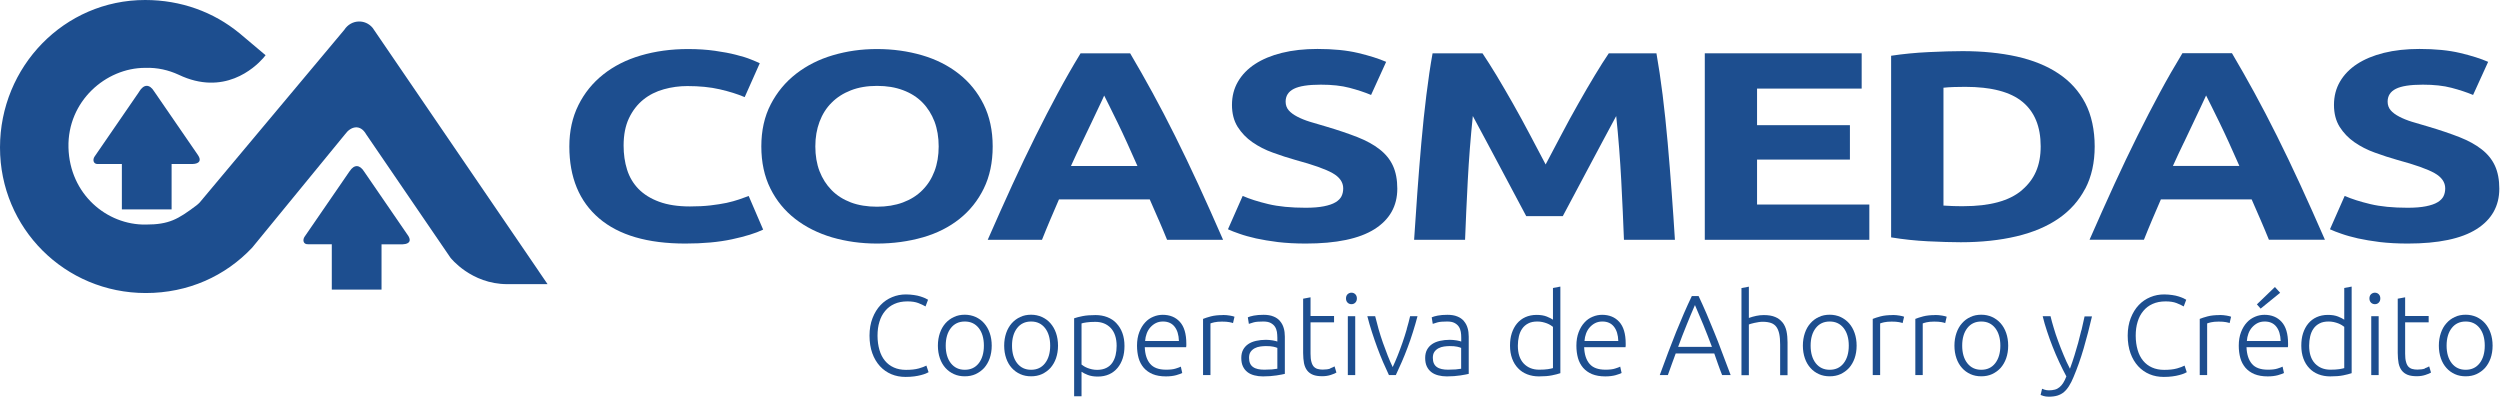
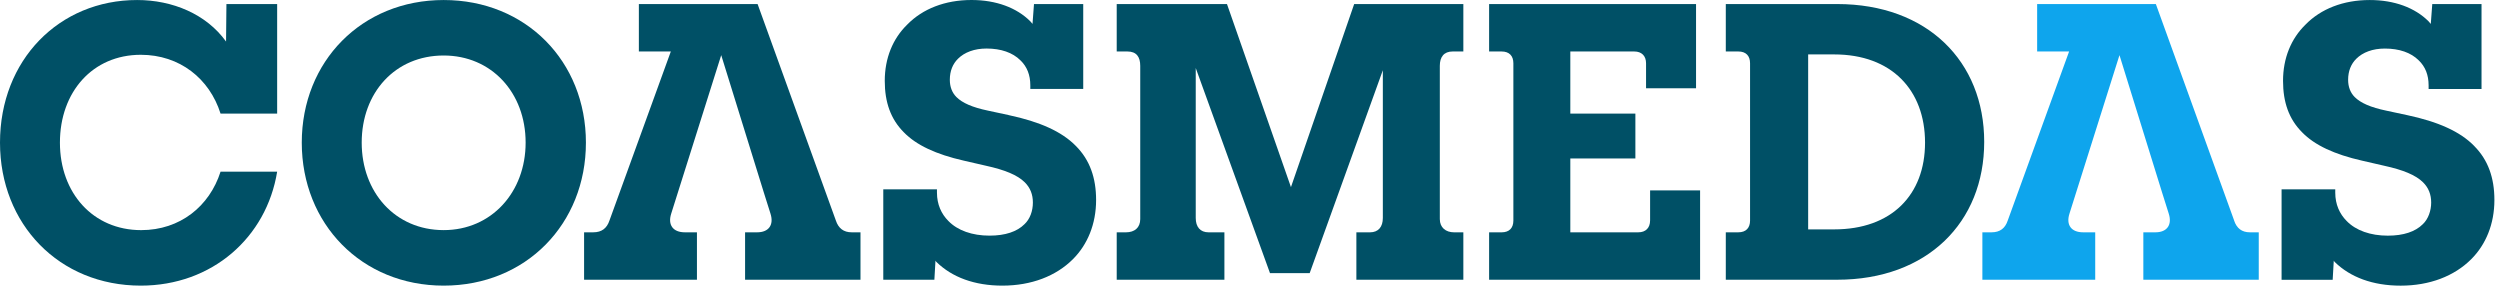
- <svg xmlns="http://www.w3.org/2000/svg" width="287" height="46" viewBox="0 0 287 46" fill="none">
-   <path fill-rule="evenodd" clip-rule="evenodd" d="M105.46 42.3C105.07 42.41 104.59 42.46 104.01 42.46C103.49 42.46 103.02 42.37 102.62 42.19C102.21 42.01 101.87 41.75 101.59 41.41C101.31 41.07 101.1 40.66 100.96 40.17C100.82 39.69 100.74 39.14 100.74 38.54C100.74 37.94 100.81 37.42 100.96 36.94C101.1 36.46 101.32 36.05 101.61 35.7C101.9 35.35 102.25 35.08 102.68 34.89C103.1 34.7 103.6 34.6 104.17 34.6C104.67 34.6 105.08 34.66 105.42 34.79C105.76 34.92 106.03 35.05 106.25 35.18L106.54 34.41C106.46 34.36 106.35 34.3 106.2 34.23C106.05 34.16 105.87 34.1 105.66 34.03C105.45 33.96 105.21 33.91 104.93 33.87C104.65 33.83 104.34 33.8 104 33.8C103.45 33.8 102.92 33.9 102.42 34.11C101.91 34.32 101.47 34.62 101.09 35.02C100.71 35.42 100.4 35.92 100.17 36.51C99.94 37.1 99.82 37.77 99.82 38.53C99.82 39.29 99.93 39.96 100.14 40.55C100.35 41.14 100.65 41.63 101.02 42.04C101.39 42.44 101.83 42.75 102.33 42.96C102.83 43.17 103.37 43.27 103.96 43.27C104.33 43.27 104.66 43.25 104.95 43.21C105.24 43.17 105.51 43.12 105.73 43.06C105.96 43 106.14 42.94 106.29 42.88C106.44 42.82 106.54 42.77 106.6 42.73L106.35 41.97C106.15 42.08 105.85 42.19 105.47 42.3" fill="#1D4E8F" />
-   <path fill-rule="evenodd" clip-rule="evenodd" d="M112.98 37.11C112.71 36.8 112.38 36.56 112 36.39C111.62 36.22 111.21 36.13 110.76 36.13C110.31 36.13 109.89 36.21 109.52 36.39C109.14 36.56 108.82 36.8 108.54 37.11C108.27 37.42 108.05 37.79 107.9 38.23C107.75 38.67 107.67 39.15 107.67 39.68C107.67 40.21 107.75 40.7 107.9 41.13C108.05 41.57 108.27 41.94 108.54 42.24C108.82 42.55 109.14 42.78 109.52 42.95C109.89 43.12 110.31 43.2 110.76 43.2C111.21 43.2 111.63 43.12 112 42.95C112.37 42.78 112.7 42.54 112.98 42.24C113.25 41.93 113.47 41.56 113.62 41.13C113.77 40.69 113.85 40.21 113.85 39.68C113.85 39.15 113.77 38.66 113.62 38.23C113.47 37.79 113.25 37.42 112.98 37.11ZM112.36 41.7C111.97 42.2 111.44 42.45 110.76 42.45C110.08 42.45 109.56 42.2 109.16 41.7C108.77 41.2 108.57 40.53 108.57 39.68C108.57 38.83 108.77 38.16 109.16 37.66C109.55 37.16 110.08 36.91 110.76 36.91C111.44 36.91 111.96 37.16 112.36 37.66C112.75 38.16 112.95 38.84 112.95 39.68C112.95 40.52 112.75 41.2 112.36 41.7Z" fill="#1D4E8F" />
-   <path fill-rule="evenodd" clip-rule="evenodd" d="M120.59 37.11C120.32 36.8 119.99 36.56 119.61 36.39C119.23 36.22 118.82 36.13 118.37 36.13C117.92 36.13 117.5 36.21 117.13 36.39C116.75 36.56 116.43 36.8 116.15 37.11C115.88 37.42 115.66 37.79 115.51 38.23C115.36 38.67 115.28 39.15 115.28 39.68C115.28 40.21 115.36 40.7 115.51 41.13C115.66 41.57 115.88 41.94 116.15 42.24C116.43 42.55 116.75 42.78 117.13 42.95C117.5 43.12 117.92 43.2 118.37 43.2C118.82 43.2 119.24 43.12 119.61 42.95C119.98 42.78 120.31 42.54 120.59 42.24C120.86 41.93 121.08 41.56 121.23 41.13C121.38 40.69 121.46 40.21 121.46 39.68C121.46 39.15 121.38 38.66 121.23 38.23C121.08 37.79 120.86 37.42 120.59 37.11ZM119.97 41.7C119.58 42.2 119.05 42.45 118.37 42.45C117.69 42.45 117.17 42.2 116.77 41.7C116.38 41.2 116.18 40.53 116.18 39.68C116.18 38.83 116.38 38.16 116.77 37.66C117.16 37.16 117.69 36.91 118.37 36.91C119.05 36.91 119.57 37.16 119.97 37.66C120.36 38.16 120.56 38.84 120.56 39.68C120.56 40.52 120.36 41.2 119.97 41.7Z" fill="#1D4E8F" />
-   <path fill-rule="evenodd" clip-rule="evenodd" d="M128.17 37.11C127.88 36.8 127.53 36.57 127.12 36.41C126.71 36.25 126.26 36.17 125.77 36.17C125.17 36.17 124.67 36.21 124.28 36.29C123.89 36.37 123.56 36.45 123.31 36.54V45.49H124.16V42.68C124.31 42.79 124.55 42.91 124.87 43.04C125.2 43.17 125.58 43.23 126.03 43.23C126.52 43.23 126.95 43.14 127.33 42.97C127.71 42.8 128.03 42.55 128.29 42.24C128.55 41.93 128.75 41.56 128.89 41.13C129.03 40.7 129.09 40.23 129.09 39.71C129.09 39.16 129.01 38.67 128.85 38.23C128.69 37.79 128.46 37.42 128.17 37.12M128.07 40.77C127.99 41.11 127.86 41.4 127.69 41.65C127.52 41.9 127.29 42.1 127 42.24C126.72 42.38 126.37 42.46 125.95 42.46C125.75 42.46 125.56 42.44 125.37 42.4C125.19 42.36 125.02 42.31 124.86 42.25C124.7 42.19 124.57 42.12 124.45 42.05C124.33 41.98 124.23 41.91 124.16 41.85V37.13C124.29 37.09 124.49 37.04 124.74 37.01C125 36.97 125.34 36.95 125.75 36.95C126.48 36.95 127.07 37.19 127.52 37.66C127.96 38.14 128.19 38.82 128.19 39.71C128.19 40.08 128.15 40.44 128.07 40.78" fill="#1D4E8F" />
-   <path fill-rule="evenodd" clip-rule="evenodd" d="M133.49 36.14C133.12 36.14 132.75 36.21 132.4 36.36C132.05 36.5 131.73 36.72 131.46 37.02C131.18 37.32 130.96 37.69 130.79 38.13C130.62 38.57 130.53 39.09 130.53 39.68C130.53 40.19 130.59 40.67 130.71 41.1C130.83 41.53 131.03 41.9 131.3 42.22C131.57 42.53 131.92 42.78 132.33 42.95C132.74 43.12 133.25 43.21 133.85 43.21C134.3 43.21 134.7 43.16 135.03 43.07C135.37 42.97 135.59 42.89 135.72 42.82L135.56 42.09C135.44 42.15 135.24 42.23 134.97 42.31C134.7 42.4 134.33 42.44 133.87 42.44C133.03 42.44 132.42 42.22 132.04 41.77C131.66 41.33 131.45 40.69 131.42 39.86H136.17C136.17 39.8 136.19 39.73 136.19 39.66C136.19 39.59 136.19 39.52 136.19 39.45C136.19 38.32 135.94 37.49 135.45 36.95C134.96 36.41 134.3 36.14 133.47 36.14M131.46 39.14C131.48 38.84 131.54 38.56 131.64 38.29C131.74 38.02 131.88 37.78 132.06 37.58C132.24 37.38 132.45 37.21 132.69 37.09C132.93 36.97 133.2 36.91 133.51 36.91C134.09 36.91 134.53 37.11 134.84 37.5C135.15 37.89 135.32 38.44 135.34 39.15H131.47L131.46 39.14Z" fill="#1D4E8F" />
-   <path fill-rule="evenodd" clip-rule="evenodd" d="M140.41 36.17C139.86 36.17 139.39 36.22 139.01 36.32C138.63 36.42 138.33 36.52 138.11 36.61V43.06H138.96V37.13C139.03 37.1 139.18 37.05 139.4 37C139.62 36.95 139.92 36.92 140.28 36.92C140.64 36.92 140.91 36.94 141.12 36.98C141.33 37.02 141.48 37.06 141.55 37.09L141.72 36.36C141.62 36.32 141.45 36.27 141.2 36.23C140.95 36.19 140.69 36.16 140.41 36.16" fill="#1D4E8F" />
-   <path fill-rule="evenodd" clip-rule="evenodd" d="M146.94 36.85C146.75 36.63 146.5 36.45 146.19 36.33C145.88 36.2 145.5 36.14 145.06 36.14C144.62 36.14 144.25 36.17 143.94 36.23C143.63 36.29 143.4 36.36 143.25 36.43L143.37 37.18C143.48 37.14 143.66 37.08 143.91 37.01C144.15 36.94 144.53 36.91 145.02 36.91C145.37 36.91 145.65 36.96 145.86 37.07C146.07 37.18 146.24 37.32 146.36 37.5C146.48 37.68 146.55 37.88 146.59 38.1C146.62 38.32 146.64 38.55 146.64 38.79V39.21C146.64 39.21 146.54 39.17 146.45 39.15C146.36 39.13 146.25 39.11 146.12 39.08C145.99 39.06 145.86 39.04 145.73 39.03C145.59 39.02 145.47 39.01 145.34 39.01C144.93 39.01 144.55 39.05 144.2 39.13C143.85 39.21 143.55 39.33 143.3 39.5C143.05 39.67 142.85 39.89 142.71 40.15C142.57 40.41 142.5 40.73 142.5 41.09C142.5 41.47 142.56 41.8 142.69 42.07C142.82 42.34 142.99 42.55 143.21 42.72C143.43 42.89 143.69 43.01 144 43.09C144.3 43.17 144.63 43.21 144.99 43.21C145.27 43.21 145.54 43.2 145.81 43.18C146.08 43.16 146.32 43.13 146.54 43.1C146.76 43.06 146.95 43.03 147.12 43C147.29 42.97 147.41 42.94 147.5 42.92V38.65C147.5 38.29 147.46 37.96 147.37 37.66C147.28 37.35 147.14 37.09 146.95 36.87M146.64 42.33C146.47 42.36 146.25 42.39 146.01 42.41C145.76 42.43 145.47 42.44 145.14 42.44C144.87 42.44 144.63 42.42 144.41 42.37C144.2 42.32 144.01 42.25 143.86 42.14C143.71 42.04 143.59 41.9 143.51 41.72C143.43 41.55 143.39 41.33 143.39 41.08C143.39 40.79 143.45 40.56 143.57 40.39C143.69 40.22 143.85 40.08 144.04 39.98C144.23 39.88 144.44 39.81 144.67 39.78C144.9 39.75 145.11 39.73 145.32 39.73C145.69 39.73 145.97 39.75 146.18 39.8C146.39 39.85 146.54 39.89 146.64 39.94V42.32V42.33Z" fill="#1D4E8F" />
-   <path fill-rule="evenodd" clip-rule="evenodd" d="M152.72 42.31C152.5 42.39 152.21 42.43 151.86 42.43C151.65 42.43 151.46 42.41 151.28 42.36C151.11 42.32 150.96 42.23 150.83 42.1C150.71 41.97 150.61 41.78 150.55 41.54C150.48 41.3 150.45 40.99 150.45 40.6V37H153.15V36.28H150.45V34.13L149.6 34.29V40.52C149.6 40.97 149.64 41.37 149.7 41.7C149.77 42.03 149.89 42.31 150.06 42.53C150.23 42.75 150.46 42.92 150.74 43.03C151.02 43.14 151.37 43.19 151.79 43.19C152.15 43.19 152.48 43.14 152.78 43.04C153.09 42.94 153.3 42.85 153.42 42.77L153.21 42.06C153.09 42.13 152.92 42.21 152.7 42.29" fill="#1D4E8F" />
-   <path d="M155.58 36.3H154.73V43.06H155.58V36.3Z" fill="#1D4E8F" />
-   <path fill-rule="evenodd" clip-rule="evenodd" d="M155.15 33.6C154.98 33.6 154.83 33.66 154.7 33.78C154.58 33.9 154.52 34.06 154.52 34.26C154.52 34.46 154.58 34.62 154.7 34.74C154.82 34.86 154.97 34.92 155.15 34.92C155.33 34.92 155.47 34.86 155.59 34.74C155.71 34.62 155.77 34.46 155.77 34.26C155.77 34.06 155.71 33.9 155.59 33.78C155.47 33.66 155.32 33.6 155.15 33.6Z" fill="#1D4E8F" />
-   <path fill-rule="evenodd" clip-rule="evenodd" d="M161.5 37.78C161.35 38.31 161.18 38.83 161 39.35C160.82 39.87 160.63 40.37 160.44 40.85C160.25 41.33 160.06 41.76 159.88 42.14C159.7 41.76 159.51 41.34 159.32 40.85C159.13 40.36 158.94 39.86 158.76 39.35C158.58 38.83 158.41 38.31 158.26 37.78C158.11 37.25 157.98 36.76 157.87 36.3H156.97C157.13 36.92 157.3 37.53 157.5 38.13C157.69 38.73 157.9 39.32 158.11 39.9C158.32 40.48 158.55 41.03 158.77 41.56C159 42.09 159.23 42.59 159.45 43.06H160.24C160.46 42.59 160.69 42.09 160.92 41.56C161.15 41.03 161.38 40.47 161.59 39.9C161.81 39.32 162.01 38.74 162.2 38.13C162.39 37.53 162.57 36.92 162.73 36.3H161.88C161.77 36.76 161.65 37.26 161.49 37.78" fill="#1D4E8F" />
-   <path fill-rule="evenodd" clip-rule="evenodd" d="M168.05 36.85C167.86 36.63 167.61 36.45 167.3 36.33C166.99 36.2 166.61 36.14 166.17 36.14C165.73 36.14 165.36 36.17 165.05 36.23C164.74 36.29 164.51 36.36 164.36 36.43L164.48 37.18C164.59 37.14 164.77 37.08 165.02 37.01C165.26 36.94 165.64 36.91 166.13 36.91C166.48 36.91 166.76 36.96 166.97 37.07C167.18 37.18 167.35 37.32 167.47 37.5C167.59 37.68 167.66 37.88 167.7 38.1C167.74 38.32 167.75 38.55 167.75 38.79V39.21C167.75 39.21 167.65 39.17 167.56 39.15C167.47 39.13 167.36 39.11 167.23 39.08C167.1 39.06 166.97 39.04 166.84 39.03C166.7 39.02 166.58 39.01 166.45 39.01C166.04 39.01 165.66 39.05 165.31 39.13C164.96 39.21 164.66 39.33 164.41 39.5C164.16 39.67 163.96 39.89 163.82 40.15C163.68 40.41 163.61 40.73 163.61 41.09C163.61 41.47 163.67 41.8 163.8 42.07C163.93 42.34 164.1 42.55 164.32 42.72C164.54 42.89 164.8 43.01 165.11 43.09C165.41 43.17 165.74 43.21 166.1 43.21C166.38 43.21 166.65 43.2 166.92 43.18C167.19 43.16 167.43 43.13 167.65 43.1C167.87 43.06 168.06 43.03 168.23 43C168.4 42.97 168.52 42.94 168.61 42.92V38.65C168.61 38.29 168.57 37.96 168.48 37.66C168.39 37.35 168.25 37.09 168.06 36.87M167.75 42.33C167.58 42.36 167.36 42.39 167.11 42.41C166.86 42.43 166.57 42.44 166.24 42.44C165.97 42.44 165.73 42.42 165.51 42.37C165.3 42.32 165.11 42.25 164.96 42.14C164.81 42.04 164.69 41.9 164.61 41.72C164.53 41.55 164.49 41.33 164.49 41.08C164.49 40.79 164.55 40.56 164.67 40.39C164.79 40.22 164.95 40.08 165.14 39.98C165.33 39.88 165.54 39.81 165.77 39.78C166 39.75 166.21 39.73 166.42 39.73C166.79 39.73 167.07 39.75 167.28 39.8C167.49 39.85 167.64 39.89 167.74 39.94V42.32L167.75 42.33Z" fill="#1D4E8F" />
-   <path fill-rule="evenodd" clip-rule="evenodd" d="M178.28 36.7C178.13 36.59 177.89 36.47 177.57 36.34C177.24 36.21 176.86 36.15 176.41 36.15C175.92 36.15 175.49 36.24 175.11 36.41C174.73 36.58 174.41 36.83 174.15 37.14C173.89 37.45 173.69 37.83 173.55 38.26C173.41 38.69 173.35 39.17 173.35 39.68C173.35 40.23 173.43 40.72 173.59 41.16C173.75 41.6 173.98 41.97 174.27 42.27C174.56 42.58 174.91 42.81 175.32 42.97C175.73 43.13 176.18 43.21 176.67 43.21C177.27 43.21 177.77 43.17 178.16 43.09C178.55 43.01 178.88 42.93 179.13 42.84V32.9L178.28 33.06V36.7ZM178.28 42.26C178.15 42.3 177.95 42.34 177.7 42.38C177.44 42.42 177.1 42.44 176.69 42.44C175.96 42.44 175.37 42.2 174.92 41.73C174.47 41.25 174.25 40.57 174.25 39.68C174.25 39.31 174.29 38.95 174.37 38.61C174.45 38.27 174.57 37.98 174.75 37.73C174.92 37.48 175.15 37.28 175.44 37.13C175.72 36.98 176.07 36.91 176.49 36.91C176.69 36.91 176.88 36.93 177.07 36.97C177.25 37.01 177.42 37.06 177.58 37.12C177.74 37.18 177.87 37.25 177.99 37.32C178.11 37.39 178.21 37.46 178.28 37.52V42.26Z" fill="#1D4E8F" />
-   <path fill-rule="evenodd" clip-rule="evenodd" d="M183.93 36.14C183.56 36.14 183.19 36.21 182.84 36.36C182.49 36.5 182.17 36.72 181.9 37.02C181.62 37.32 181.4 37.69 181.23 38.13C181.06 38.57 180.97 39.09 180.97 39.68C180.97 40.19 181.03 40.67 181.15 41.1C181.27 41.53 181.47 41.9 181.74 42.22C182.01 42.53 182.36 42.78 182.77 42.95C183.19 43.12 183.69 43.21 184.29 43.21C184.74 43.21 185.14 43.16 185.47 43.07C185.81 42.97 186.03 42.89 186.16 42.82L186 42.09C185.88 42.15 185.68 42.23 185.41 42.31C185.14 42.4 184.77 42.44 184.31 42.44C183.47 42.44 182.86 42.22 182.48 41.77C182.1 41.33 181.89 40.69 181.86 39.86H186.61C186.61 39.8 186.63 39.73 186.63 39.66C186.63 39.59 186.63 39.52 186.63 39.45C186.63 38.32 186.38 37.49 185.89 36.95C185.4 36.41 184.74 36.14 183.91 36.14M181.9 39.14C181.92 38.84 181.98 38.56 182.08 38.29C182.18 38.02 182.32 37.78 182.5 37.58C182.68 37.38 182.89 37.21 183.13 37.09C183.37 36.97 183.64 36.91 183.95 36.91C184.53 36.91 184.97 37.11 185.28 37.5C185.59 37.89 185.76 38.44 185.78 39.15H181.91L181.9 39.14Z" fill="#1D4E8F" />
-   <path fill-rule="evenodd" clip-rule="evenodd" d="M196.78 38.11C196.48 37.38 196.19 36.68 195.91 36.01C195.62 35.34 195.32 34.67 195 33.99H194.22C193.9 34.66 193.59 35.34 193.3 36.01C193.01 36.68 192.72 37.38 192.42 38.11C192.13 38.84 191.83 39.61 191.52 40.42C191.21 41.24 190.89 42.11 190.54 43.06H191.47C191.63 42.62 191.78 42.19 191.93 41.78C192.07 41.37 192.22 40.97 192.37 40.58H196.8C196.93 40.97 197.07 41.37 197.22 41.78C197.37 42.19 197.52 42.62 197.7 43.06H198.68C198.32 42.12 197.98 41.24 197.68 40.42C197.38 39.6 197.08 38.83 196.78 38.11ZM192.65 39.82C192.98 38.92 193.3 38.09 193.62 37.31C193.93 36.54 194.25 35.77 194.58 35.02C194.91 35.77 195.23 36.53 195.55 37.31C195.87 38.09 196.19 38.92 196.53 39.82H192.66H192.65Z" fill="#1D4E8F" />
-   <path fill-rule="evenodd" clip-rule="evenodd" d="M204.63 37.02C204.42 36.75 204.14 36.53 203.79 36.39C203.44 36.24 203.01 36.17 202.48 36.17C202.19 36.17 201.9 36.2 201.62 36.26C201.33 36.32 201.05 36.4 200.77 36.5V32.91L199.92 33.07V43.07H200.77V37.25C200.77 37.25 200.88 37.21 201 37.17C201.12 37.14 201.25 37.1 201.4 37.07C201.55 37.04 201.71 37.01 201.88 36.98C202.05 36.95 202.21 36.94 202.36 36.94C202.74 36.94 203.06 36.99 203.32 37.08C203.57 37.17 203.78 37.32 203.93 37.53C204.08 37.74 204.19 38.01 204.26 38.34C204.33 38.67 204.36 39.08 204.36 39.56V43.07H205.21V39.29C205.21 38.83 205.17 38.4 205.09 38.02C205.01 37.64 204.86 37.31 204.65 37.03" fill="#1D4E8F" />
-   <path fill-rule="evenodd" clip-rule="evenodd" d="M212.27 37.11C211.99 36.8 211.67 36.56 211.29 36.39C210.92 36.22 210.5 36.13 210.05 36.13C209.6 36.13 209.18 36.21 208.81 36.39C208.43 36.56 208.11 36.8 207.84 37.11C207.56 37.42 207.35 37.79 207.2 38.23C207.05 38.67 206.97 39.15 206.97 39.68C206.97 40.21 207.05 40.7 207.2 41.13C207.35 41.57 207.57 41.94 207.84 42.24C208.11 42.55 208.44 42.78 208.81 42.95C209.18 43.12 209.6 43.2 210.05 43.2C210.5 43.2 210.92 43.12 211.29 42.95C211.66 42.78 211.99 42.54 212.27 42.24C212.54 41.93 212.76 41.56 212.91 41.13C213.06 40.7 213.14 40.21 213.14 39.68C213.14 39.15 213.06 38.66 212.91 38.23C212.76 37.79 212.54 37.42 212.27 37.11ZM211.65 41.7C211.26 42.2 210.73 42.45 210.05 42.45C209.37 42.45 208.85 42.2 208.45 41.7C208.06 41.2 207.86 40.53 207.86 39.68C207.86 38.83 208.06 38.16 208.45 37.66C208.84 37.16 209.37 36.91 210.05 36.91C210.73 36.91 211.25 37.16 211.65 37.66C212.04 38.16 212.24 38.84 212.24 39.68C212.24 40.52 212.04 41.2 211.65 41.7Z" fill="#1D4E8F" />
-   <path fill-rule="evenodd" clip-rule="evenodd" d="M217.29 36.17C216.74 36.17 216.27 36.22 215.89 36.32C215.51 36.42 215.21 36.52 214.99 36.61V43.06H215.84V37.13C215.91 37.1 216.06 37.05 216.28 37C216.5 36.95 216.8 36.92 217.16 36.92C217.52 36.92 217.79 36.94 218 36.98C218.21 37.02 218.36 37.06 218.42 37.09L218.59 36.36C218.49 36.32 218.32 36.27 218.07 36.23C217.82 36.19 217.56 36.16 217.28 36.16" fill="#1D4E8F" />
-   <path fill-rule="evenodd" clip-rule="evenodd" d="M222.18 36.17C221.63 36.17 221.16 36.22 220.78 36.32C220.4 36.42 220.1 36.52 219.88 36.61V43.06H220.73V37.13C220.8 37.1 220.95 37.05 221.17 37C221.39 36.95 221.69 36.92 222.05 36.92C222.41 36.92 222.68 36.94 222.89 36.98C223.1 37.02 223.25 37.06 223.31 37.09L223.48 36.36C223.38 36.32 223.21 36.27 222.96 36.23C222.71 36.19 222.45 36.16 222.17 36.16" fill="#1D4E8F" />
-   <path fill-rule="evenodd" clip-rule="evenodd" d="M229.67 37.11C229.39 36.8 229.07 36.56 228.69 36.39C228.32 36.22 227.9 36.13 227.45 36.13C227 36.13 226.58 36.21 226.21 36.39C225.83 36.56 225.51 36.8 225.24 37.11C224.96 37.42 224.75 37.79 224.6 38.23C224.45 38.67 224.37 39.15 224.37 39.68C224.37 40.21 224.45 40.7 224.6 41.13C224.75 41.57 224.97 41.94 225.24 42.24C225.51 42.55 225.84 42.78 226.21 42.95C226.58 43.12 227 43.2 227.45 43.2C227.9 43.2 228.32 43.12 228.69 42.95C229.06 42.78 229.39 42.54 229.67 42.24C229.94 41.93 230.16 41.56 230.31 41.13C230.46 40.7 230.54 40.21 230.54 39.68C230.54 39.15 230.46 38.66 230.31 38.23C230.16 37.79 229.94 37.42 229.67 37.11ZM229.05 41.7C228.66 42.2 228.13 42.45 227.45 42.45C226.77 42.45 226.25 42.2 225.85 41.7C225.46 41.2 225.26 40.53 225.26 39.68C225.26 38.83 225.46 38.16 225.85 37.66C226.24 37.16 226.77 36.91 227.45 36.91C228.13 36.91 228.65 37.16 229.05 37.66C229.44 38.16 229.64 38.84 229.64 39.68C229.64 40.52 229.44 41.2 229.05 41.7Z" fill="#1D4E8F" />
-   <path fill-rule="evenodd" clip-rule="evenodd" d="M238.94 37.91C238.82 38.41 238.7 38.89 238.57 39.37C238.44 39.85 238.3 40.32 238.15 40.8C238 41.28 237.83 41.79 237.63 42.33C237.36 41.81 237.11 41.28 236.89 40.73C236.66 40.19 236.46 39.66 236.27 39.15C236.08 38.64 235.91 38.14 235.77 37.65C235.62 37.17 235.5 36.71 235.4 36.3H234.5C234.64 36.87 234.8 37.45 235 38.03C235.19 38.62 235.41 39.21 235.64 39.8C235.87 40.39 236.12 40.97 236.39 41.55C236.66 42.12 236.93 42.68 237.22 43.21C237.1 43.52 236.98 43.77 236.85 43.97C236.72 44.17 236.58 44.33 236.42 44.46C236.26 44.59 236.09 44.68 235.89 44.73C235.69 44.78 235.47 44.81 235.23 44.81C235.05 44.81 234.89 44.79 234.73 44.74C234.57 44.69 234.47 44.65 234.43 44.63L234.26 45.34C234.26 45.34 234.42 45.41 234.59 45.46C234.77 45.51 234.97 45.54 235.19 45.54C235.57 45.54 235.91 45.5 236.2 45.41C236.48 45.32 236.73 45.19 236.95 45C237.16 44.82 237.36 44.58 237.53 44.3C237.71 44.02 237.88 43.68 238.04 43.29C238.46 42.3 238.85 41.21 239.2 40.01C239.55 38.81 239.87 37.58 240.16 36.32H239.31C239.19 36.9 239.06 37.44 238.95 37.93" fill="#1D4E8F" />
-   <path fill-rule="evenodd" clip-rule="evenodd" d="M249.9 42.3C249.51 42.41 249.03 42.46 248.45 42.46C247.93 42.46 247.46 42.37 247.06 42.19C246.65 42.01 246.31 41.75 246.03 41.41C245.75 41.07 245.54 40.66 245.4 40.17C245.26 39.69 245.18 39.14 245.18 38.54C245.18 37.94 245.25 37.42 245.4 36.94C245.54 36.46 245.76 36.05 246.05 35.7C246.34 35.35 246.69 35.08 247.12 34.89C247.54 34.7 248.04 34.6 248.61 34.6C249.11 34.6 249.52 34.66 249.86 34.79C250.2 34.92 250.47 35.05 250.69 35.18L250.98 34.41C250.9 34.36 250.79 34.3 250.64 34.23C250.49 34.16 250.31 34.1 250.1 34.03C249.89 33.96 249.65 33.91 249.37 33.87C249.09 33.83 248.78 33.8 248.44 33.8C247.89 33.8 247.36 33.9 246.86 34.11C246.35 34.32 245.91 34.62 245.53 35.02C245.15 35.42 244.84 35.92 244.61 36.51C244.38 37.1 244.26 37.77 244.26 38.53C244.26 39.29 244.37 39.96 244.58 40.55C244.79 41.14 245.09 41.63 245.46 42.04C245.83 42.44 246.27 42.75 246.77 42.96C247.27 43.17 247.81 43.27 248.4 43.27C248.77 43.27 249.1 43.25 249.39 43.21C249.69 43.17 249.95 43.12 250.17 43.06C250.4 43 250.58 42.94 250.73 42.88C250.88 42.82 250.98 42.77 251.04 42.73L250.79 41.97C250.59 42.08 250.29 42.19 249.91 42.3" fill="#1D4E8F" />
-   <path fill-rule="evenodd" clip-rule="evenodd" d="M254.83 36.17C254.28 36.17 253.81 36.22 253.43 36.32C253.05 36.42 252.75 36.52 252.53 36.61V43.06H253.38V37.13C253.45 37.1 253.6 37.05 253.82 37C254.04 36.95 254.34 36.92 254.7 36.92C255.06 36.92 255.33 36.94 255.54 36.98C255.75 37.02 255.9 37.06 255.96 37.09L256.13 36.36C256.03 36.32 255.86 36.27 255.61 36.23C255.36 36.19 255.1 36.16 254.82 36.16" fill="#1D4E8F" />
-   <path fill-rule="evenodd" clip-rule="evenodd" d="M259.97 36.14C259.6 36.14 259.23 36.21 258.88 36.36C258.53 36.51 258.21 36.72 257.94 37.02C257.66 37.32 257.44 37.69 257.27 38.13C257.1 38.57 257.01 39.09 257.01 39.68C257.01 40.19 257.07 40.67 257.19 41.1C257.31 41.53 257.51 41.9 257.78 42.22C258.05 42.53 258.4 42.78 258.81 42.95C259.23 43.12 259.73 43.21 260.33 43.21C260.78 43.21 261.18 43.16 261.51 43.07C261.85 42.97 262.07 42.89 262.2 42.82L262.04 42.09C261.92 42.15 261.72 42.23 261.45 42.31C261.18 42.4 260.81 42.44 260.35 42.44C259.51 42.44 258.9 42.22 258.52 41.77C258.14 41.33 257.93 40.69 257.9 39.86H262.65C262.65 39.8 262.67 39.73 262.67 39.66C262.67 39.59 262.67 39.52 262.67 39.45C262.67 38.32 262.42 37.49 261.93 36.95C261.44 36.41 260.78 36.14 259.95 36.14M257.94 39.14C257.96 38.84 258.02 38.56 258.12 38.29C258.22 38.02 258.36 37.78 258.54 37.58C258.72 37.38 258.93 37.21 259.17 37.09C259.41 36.97 259.68 36.91 259.99 36.91C260.57 36.91 261.01 37.11 261.32 37.5C261.63 37.89 261.8 38.44 261.82 39.15H257.95L257.94 39.14Z" fill="#1D4E8F" />
-   <path fill-rule="evenodd" clip-rule="evenodd" d="M259.52 35.43L261.76 33.61L261.16 32.95L259.09 34.94L259.52 35.43Z" fill="#1D4E8F" />
-   <path fill-rule="evenodd" clip-rule="evenodd" d="M269.12 36.7C268.97 36.59 268.73 36.47 268.41 36.34C268.08 36.21 267.7 36.15 267.25 36.15C266.76 36.15 266.33 36.24 265.95 36.41C265.57 36.58 265.25 36.83 264.99 37.14C264.73 37.45 264.53 37.83 264.39 38.26C264.25 38.69 264.19 39.17 264.19 39.68C264.19 40.23 264.27 40.72 264.43 41.16C264.59 41.6 264.82 41.97 265.11 42.27C265.4 42.58 265.75 42.81 266.16 42.97C266.57 43.13 267.02 43.21 267.51 43.21C268.11 43.21 268.61 43.17 269 43.09C269.39 43.01 269.71 42.93 269.97 42.84V32.9L269.12 33.06V36.7ZM269.12 42.26C268.99 42.3 268.79 42.34 268.54 42.38C268.28 42.42 267.94 42.44 267.53 42.44C266.8 42.44 266.21 42.2 265.76 41.73C265.31 41.25 265.09 40.57 265.09 39.68C265.09 39.31 265.13 38.95 265.21 38.61C265.29 38.27 265.41 37.98 265.59 37.73C265.76 37.48 265.99 37.28 266.28 37.13C266.56 36.98 266.91 36.91 267.33 36.91C267.53 36.91 267.72 36.93 267.91 36.97C268.09 37.01 268.26 37.06 268.42 37.12C268.58 37.18 268.71 37.25 268.83 37.32C268.95 37.39 269.05 37.46 269.12 37.52V42.26Z" fill="#1D4E8F" />
-   <path d="M273.07 36.3H272.22V43.06H273.07V36.3Z" fill="#1D4E8F" />
-   <path fill-rule="evenodd" clip-rule="evenodd" d="M272.64 33.6C272.47 33.6 272.32 33.66 272.19 33.78C272.07 33.9 272.01 34.06 272.01 34.26C272.01 34.46 272.07 34.62 272.19 34.74C272.31 34.86 272.46 34.92 272.64 34.92C272.82 34.92 272.96 34.86 273.08 34.74C273.2 34.62 273.26 34.46 273.26 34.26C273.26 34.06 273.2 33.9 273.08 33.78C272.96 33.66 272.81 33.6 272.64 33.6Z" fill="#1D4E8F" />
-   <path fill-rule="evenodd" clip-rule="evenodd" d="M278.38 42.31C278.16 42.39 277.87 42.43 277.52 42.43C277.31 42.43 277.12 42.41 276.94 42.36C276.77 42.32 276.62 42.23 276.49 42.1C276.37 41.97 276.27 41.78 276.21 41.54C276.14 41.3 276.11 40.99 276.11 40.6V37H278.81V36.28H276.11V34.13L275.26 34.29V40.52C275.26 40.97 275.3 41.37 275.36 41.7C275.43 42.03 275.55 42.31 275.72 42.53C275.89 42.75 276.12 42.92 276.4 43.03C276.68 43.14 277.03 43.19 277.45 43.19C277.81 43.19 278.14 43.14 278.44 43.04C278.75 42.94 278.96 42.85 279.08 42.77L278.87 42.06C278.75 42.13 278.58 42.21 278.36 42.29" fill="#1D4E8F" />
-   <path fill-rule="evenodd" clip-rule="evenodd" d="M285.28 37.11C285 36.8 284.68 36.56 284.3 36.39C283.93 36.22 283.51 36.13 283.06 36.13C282.61 36.13 282.19 36.21 281.82 36.39C281.44 36.56 281.12 36.8 280.85 37.11C280.57 37.42 280.36 37.79 280.21 38.23C280.06 38.67 279.98 39.15 279.98 39.68C279.98 40.21 280.06 40.7 280.21 41.13C280.36 41.57 280.58 41.94 280.85 42.24C281.12 42.55 281.45 42.78 281.82 42.95C282.19 43.12 282.61 43.2 283.06 43.2C283.51 43.2 283.93 43.12 284.3 42.95C284.67 42.78 285 42.54 285.28 42.24C285.55 41.93 285.77 41.56 285.92 41.13C286.07 40.7 286.15 40.21 286.15 39.68C286.15 39.15 286.07 38.66 285.92 38.23C285.77 37.79 285.55 37.42 285.28 37.11ZM284.66 41.7C284.27 42.2 283.74 42.45 283.06 42.45C282.38 42.45 281.86 42.2 281.46 41.7C281.07 41.2 280.87 40.53 280.87 39.68C280.87 38.83 281.07 38.16 281.46 37.66C281.85 37.16 282.38 36.91 283.06 36.91C283.74 36.91 284.26 37.16 284.66 37.66C285.05 38.16 285.25 38.84 285.25 39.68C285.25 40.52 285.05 41.2 284.66 41.7Z" fill="#1D4E8F" />
-   <path fill-rule="evenodd" clip-rule="evenodd" d="M84.83 22.9C84.42 23.04 83.95 23.17 83.41 23.29C82.87 23.4 82.26 23.5 81.56 23.58C80.87 23.66 80.08 23.7 79.21 23.7C77.82 23.7 76.64 23.52 75.67 23.16C74.69 22.8 73.91 22.31 73.3 21.69C72.7 21.07 72.26 20.34 71.99 19.48C71.72 18.63 71.59 17.7 71.59 16.71C71.59 15.47 71.8 14.42 72.21 13.56C72.62 12.7 73.17 11.99 73.85 11.44C74.53 10.89 75.31 10.5 76.2 10.25C77.09 10 77.99 9.88 78.91 9.88C80.3 9.88 81.53 10 82.62 10.25C83.71 10.5 84.67 10.8 85.49 11.15L87.22 7.26C87.01 7.16 86.68 7.01 86.22 6.83C85.76 6.64 85.18 6.46 84.49 6.29C83.8 6.11 82.99 5.96 82.07 5.83C81.15 5.7 80.12 5.63 78.99 5.63C77.04 5.63 75.23 5.88 73.56 6.37C71.89 6.86 70.46 7.59 69.25 8.55C68.04 9.51 67.09 10.68 66.4 12.07C65.71 13.46 65.36 15.04 65.36 16.81C65.36 20.37 66.5 23.12 68.77 25.06C71.04 27 74.34 27.96 78.68 27.96C80.71 27.96 82.49 27.8 84.03 27.47C85.57 27.14 86.76 26.77 87.61 26.36L85.95 22.5C85.62 22.62 85.24 22.76 84.83 22.9Z" fill="#1D4E8F" />
-   <path fill-rule="evenodd" clip-rule="evenodd" d="M105.94 27.25C107.57 26.78 108.97 26.07 110.15 25.13C111.33 24.19 112.26 23.03 112.94 21.64C113.62 20.25 113.96 18.64 113.96 16.81C113.96 14.98 113.61 13.37 112.92 11.98C112.23 10.59 111.28 9.42 110.07 8.47C108.86 7.52 107.45 6.81 105.84 6.34C104.22 5.87 102.5 5.63 100.68 5.63C98.86 5.63 97.22 5.87 95.62 6.34C94.02 6.81 92.6 7.53 91.39 8.47C90.17 9.42 89.2 10.59 88.48 11.98C87.76 13.37 87.4 14.98 87.4 16.81C87.4 18.64 87.75 20.25 88.44 21.64C89.13 23.03 90.08 24.19 91.29 25.13C92.5 26.07 93.91 26.77 95.52 27.25C97.14 27.72 98.85 27.96 100.68 27.96C102.51 27.96 104.3 27.72 105.93 27.25M95.47 21.83C94.87 21.22 94.41 20.5 94.08 19.65C93.76 18.81 93.6 17.86 93.6 16.81C93.6 15.76 93.76 14.84 94.08 13.98C94.4 13.13 94.86 12.39 95.47 11.79C96.07 11.18 96.81 10.71 97.68 10.37C98.55 10.03 99.55 9.86 100.68 9.86C101.81 9.86 102.78 10.02 103.66 10.35C104.55 10.68 105.29 11.15 105.89 11.76C106.49 12.37 106.95 13.1 107.28 13.95C107.6 14.8 107.76 15.76 107.76 16.81C107.76 17.86 107.6 18.81 107.28 19.65C106.96 20.5 106.5 21.22 105.89 21.83C105.29 22.44 104.54 22.91 103.66 23.24C102.77 23.57 101.78 23.73 100.68 23.73C99.58 23.73 98.55 23.57 97.68 23.24C96.81 22.91 96.07 22.44 95.47 21.83Z" fill="#1D4E8F" />
-   <path fill-rule="evenodd" clip-rule="evenodd" d="M133.02 25.24C133.36 26.02 133.68 26.79 133.98 27.53H140.41C139.4 25.22 138.45 23.09 137.55 21.14C136.65 19.18 135.76 17.34 134.9 15.61C134.04 13.88 133.18 12.24 132.33 10.68C131.48 9.12 130.62 7.61 129.74 6.12H124.05C123.15 7.6 122.28 9.12 121.44 10.68C120.6 12.24 119.75 13.88 118.89 15.61C118.03 17.34 117.15 19.18 116.25 21.14C115.35 23.1 114.4 25.23 113.39 27.53H119.62C119.91 26.79 120.23 26.03 120.56 25.24C120.9 24.46 121.24 23.67 121.57 22.89H131.99C132.33 23.67 132.67 24.45 133.01 25.23M122.94 19.07C123.36 18.14 123.77 17.26 124.18 16.42C124.59 15.58 124.96 14.8 125.29 14.1C125.62 13.4 125.91 12.78 126.17 12.24C126.43 11.71 126.62 11.28 126.76 10.97C126.92 11.27 127.13 11.69 127.39 12.23C127.65 12.76 127.95 13.38 128.3 14.08C128.64 14.78 129.01 15.56 129.39 16.4C129.77 17.25 130.17 18.13 130.58 19.06H122.95L122.94 19.07Z" fill="#1D4E8F" />
-   <path fill-rule="evenodd" clip-rule="evenodd" d="M146.71 27.79C147.66 27.9 148.72 27.96 149.9 27.96C153.41 27.96 156.04 27.41 157.79 26.31C159.53 25.21 160.41 23.66 160.41 21.66C160.41 20.63 160.24 19.75 159.91 19.03C159.58 18.31 159.07 17.68 158.39 17.15C157.71 16.61 156.86 16.15 155.83 15.74C154.8 15.34 153.6 14.93 152.21 14.52C151.54 14.33 150.93 14.15 150.38 13.98C149.83 13.81 149.34 13.61 148.92 13.39C148.5 13.17 148.17 12.93 147.94 12.66C147.71 12.39 147.59 12.06 147.59 11.67C147.59 11.01 147.9 10.52 148.53 10.2C149.16 9.88 150.19 9.72 151.63 9.72C152.91 9.72 154.01 9.84 154.92 10.08C155.83 10.32 156.66 10.59 157.4 10.9L159.13 7.1C158.28 6.73 157.2 6.39 155.9 6.08C154.59 5.77 153.04 5.62 151.24 5.62C149.73 5.62 148.37 5.77 147.16 6.07C145.95 6.37 144.93 6.8 144.08 7.35C143.23 7.91 142.58 8.58 142.12 9.37C141.66 10.16 141.43 11.05 141.43 12.04C141.43 13.03 141.65 13.87 142.08 14.56C142.52 15.25 143.08 15.84 143.77 16.32C144.46 16.8 145.25 17.21 146.12 17.52C146.99 17.84 147.86 18.12 148.74 18.37C150.74 18.91 152.15 19.41 152.97 19.87C153.79 20.33 154.2 20.92 154.2 21.62C154.2 21.95 154.14 22.25 154.01 22.52C153.88 22.79 153.65 23.02 153.32 23.22C152.99 23.42 152.54 23.57 151.99 23.68C151.44 23.79 150.74 23.85 149.89 23.85C148.2 23.85 146.77 23.71 145.6 23.43C144.43 23.15 143.45 22.84 142.66 22.49L140.97 26.32C141.33 26.49 141.77 26.66 142.3 26.84C142.83 27.03 143.46 27.2 144.19 27.37C144.92 27.53 145.76 27.67 146.71 27.79Z" fill="#1D4E8F" />
-   <path fill-rule="evenodd" clip-rule="evenodd" d="M184 16.19C184.57 15.14 185.08 14.18 185.54 13.32C185.8 15.81 185.99 18.28 186.12 20.73C186.25 23.18 186.35 25.45 186.43 27.53H192.28C192.18 25.84 192.05 24.04 191.91 22.12C191.77 20.2 191.62 18.29 191.45 16.39C191.28 14.49 191.09 12.65 190.87 10.89C190.65 9.13 190.41 7.54 190.16 6.12H184.69C184.23 6.8 183.69 7.64 183.09 8.64C182.49 9.64 181.85 10.72 181.2 11.88C180.54 13.04 179.89 14.23 179.25 15.45C178.61 16.66 178 17.81 177.44 18.88C176.87 17.81 176.27 16.67 175.63 15.45C174.99 14.23 174.34 13.05 173.68 11.88C173.02 10.72 172.39 9.64 171.79 8.64C171.18 7.64 170.65 6.8 170.19 6.12H164.46C164.2 7.54 163.97 9.13 163.75 10.89C163.53 12.65 163.34 14.48 163.17 16.39C163 18.3 162.85 20.21 162.71 22.12C162.57 24.04 162.45 25.84 162.34 27.53H168.19C168.27 25.45 168.37 23.18 168.5 20.73C168.63 18.28 168.82 15.81 169.08 13.32C169.54 14.18 170.06 15.14 170.62 16.19C171.19 17.24 171.75 18.29 172.3 19.34C172.85 20.39 173.39 21.39 173.9 22.35C174.41 23.31 174.85 24.13 175.21 24.81H179.41C179.77 24.13 180.21 23.31 180.72 22.35C181.23 21.39 181.77 20.39 182.32 19.34C182.87 18.29 183.43 17.24 184 16.19Z" fill="#1D4E8F" />
-   <path fill-rule="evenodd" clip-rule="evenodd" d="M201.71 18.32H212.37V14.37H201.71V10.17H213.72V6.12H195.71V27.53H214.6V23.48H201.71V18.32Z" fill="#1D4E8F" />
-   <path fill-rule="evenodd" clip-rule="evenodd" d="M239.39 21.66C240.11 20.28 240.47 18.66 240.47 16.81C240.47 14.96 240.11 13.22 239.39 11.84C238.67 10.46 237.65 9.33 236.31 8.44C234.98 7.55 233.38 6.91 231.52 6.49C229.66 6.08 227.59 5.87 225.3 5.87C224.22 5.87 222.93 5.91 221.43 5.98C219.93 6.05 218.49 6.19 217.1 6.4V27.25C218.49 27.48 219.9 27.63 221.33 27.7C222.77 27.77 224.02 27.81 225.1 27.81C227.46 27.81 229.59 27.58 231.49 27.13C233.39 26.68 235 26 236.32 25.09C237.64 24.18 238.66 23.04 239.38 21.66M232.1 21.85C230.65 23.07 228.42 23.67 225.42 23.67C224.91 23.67 224.46 23.67 224.09 23.65C223.72 23.64 223.39 23.62 223.11 23.6V10.07C223.49 10.03 223.91 10 224.34 9.99C224.78 9.98 225.2 9.97 225.61 9.97C228.61 9.97 230.81 10.55 232.19 11.7C233.58 12.85 234.27 14.55 234.27 16.8C234.27 19.05 233.54 20.62 232.1 21.84" fill="#1D4E8F" />
-   <path fill-rule="evenodd" clip-rule="evenodd" d="M246.12 27.53C246.41 26.79 246.73 26.03 247.06 25.24C247.4 24.46 247.74 23.67 248.07 22.89H258.49C258.83 23.67 259.17 24.45 259.51 25.23C259.85 26.01 260.17 26.78 260.47 27.52H266.9C265.89 25.21 264.94 23.08 264.04 21.13C263.14 19.17 262.25 17.33 261.39 15.6C260.53 13.87 259.67 12.23 258.82 10.67C257.97 9.11 257.11 7.6 256.23 6.11H250.54C249.64 7.59 248.77 9.11 247.93 10.67C247.09 12.23 246.24 13.87 245.38 15.6C244.52 17.33 243.64 19.17 242.74 21.13C241.84 23.09 240.89 25.22 239.88 27.52H246.11L246.12 27.53ZM250.69 16.41C251.1 15.57 251.47 14.79 251.79 14.09C252.12 13.39 252.41 12.77 252.67 12.23C252.93 11.69 253.12 11.27 253.26 10.96C253.42 11.26 253.63 11.68 253.89 12.22C254.15 12.75 254.45 13.37 254.8 14.07C255.14 14.77 255.51 15.55 255.89 16.39C256.27 17.24 256.67 18.12 257.08 19.05H249.45C249.87 18.12 250.28 17.24 250.69 16.4" fill="#1D4E8F" />
-   <path fill-rule="evenodd" clip-rule="evenodd" d="M276.41 27.96C279.92 27.96 282.55 27.41 284.3 26.31C286.04 25.21 286.92 23.66 286.92 21.66C286.92 20.63 286.75 19.75 286.42 19.03C286.09 18.31 285.58 17.68 284.9 17.15C284.22 16.61 283.37 16.15 282.34 15.74C281.31 15.34 280.11 14.93 278.72 14.52C278.05 14.33 277.44 14.15 276.89 13.98C276.34 13.81 275.85 13.61 275.43 13.39C275.01 13.17 274.68 12.93 274.45 12.66C274.22 12.39 274.1 12.06 274.1 11.67C274.1 11.01 274.41 10.52 275.04 10.2C275.67 9.88 276.7 9.72 278.14 9.72C279.42 9.72 280.52 9.84 281.43 10.08C282.34 10.32 283.17 10.59 283.91 10.9L285.64 7.1C284.79 6.73 283.72 6.39 282.41 6.08C281.1 5.77 279.55 5.62 277.75 5.62C276.24 5.62 274.88 5.77 273.67 6.07C272.46 6.37 271.44 6.8 270.59 7.35C269.74 7.91 269.09 8.58 268.63 9.37C268.17 10.16 267.94 11.05 267.94 12.04C267.94 13.03 268.16 13.87 268.59 14.56C269.03 15.25 269.59 15.84 270.28 16.32C270.97 16.8 271.76 17.21 272.63 17.52C273.5 17.84 274.37 18.12 275.25 18.37C277.25 18.91 278.66 19.41 279.48 19.87C280.3 20.33 280.71 20.92 280.71 21.62C280.71 21.95 280.65 22.25 280.52 22.52C280.39 22.79 280.16 23.02 279.83 23.22C279.5 23.42 279.05 23.57 278.5 23.68C277.95 23.79 277.25 23.85 276.4 23.85C274.71 23.85 273.28 23.71 272.11 23.43C270.94 23.15 269.96 22.84 269.17 22.49L267.48 26.32C267.84 26.49 268.28 26.66 268.81 26.84C269.34 27.03 269.97 27.2 270.7 27.37C271.43 27.53 272.27 27.67 273.22 27.79C274.17 27.9 275.23 27.96 276.41 27.96Z" fill="#1D4E8F" />
-   <path fill-rule="evenodd" clip-rule="evenodd" d="M46.83 27.02C45.16 24.59 43.49 22.15 41.82 19.72C41.3 18.88 40.67 18.86 40.15 19.64C40.13 19.67 40.11 19.69 40.09 19.72C39.96 19.91 39.83 20.1 39.7 20.29C38.09 22.62 36.57 24.85 34.97 27.17C34.85 27.34 34.8 27.57 34.86 27.75C34.92 27.93 35.09 28.06 35.39 28.04H38.09V32.5V33.25H43.8V28.05H46.2C46.71 28.03 46.99 27.87 47.03 27.61C47.05 27.45 46.99 27.25 46.84 27.03" fill="#1D4E8F" />
-   <path fill-rule="evenodd" clip-rule="evenodd" d="M15.99 10.51C14.24 13.06 12.59 15.45 10.86 17.97C10.62 18.31 10.68 18.88 11.29 18.83H13.99V24.04H19.7V18.83H22.1C22.91 18.8 23.14 18.41 22.73 17.81C21.06 15.38 19.39 12.95 17.71 10.51C17.17 9.63 16.52 9.64 15.98 10.51" fill="#1D4E8F" />
-   <path fill-rule="evenodd" clip-rule="evenodd" d="M61.84 31.12L42.78 3.2C41.92 2.16 40.3 2.22 39.52 3.43C33.86 10.19 28.58 16.49 22.93 23.24C22.8 23.38 22.69 23.47 22.54 23.59C20.43 25.17 19.43 25.78 16.72 25.78C12.28 25.84 8 22.31 7.86 16.94C7.73 11.62 12.15 7.79 16.66 7.79C18.07 7.74 19.36 8.05 20.51 8.58C25.7 11.06 29.21 7.8 30.2 6.69L30.49 6.34L27.69 3.98C27.69 3.98 27.59 3.9 27.54 3.85L27.46 3.79C24.52 1.38 20.78 0 16.66 0C7.36 0 0 7.66 0 16.93C0 26.2 7.44 33.64 16.74 33.64C21.59 33.64 25.87 31.7 28.95 28.43C32.51 24.08 36.08 19.73 39.64 15.38C40.25 14.54 41.34 14.18 42.05 15.44L51.71 29.58C51.71 29.58 54.07 32.62 58.24 32.62H62.86L61.89 31.2C61.89 31.2 61.85 31.14 61.83 31.11" fill="#1D4E8F" />
+ <svg xmlns="http://www.w3.org/2000/svg" width="345" height="40" viewBox="0 0 345 40" fill="none">
+   <path d="M31.196 5.734C28.456 1.93 23.789 0.003 18.921 0.003C8.167 0.003 0 8.27 0 19.684C0 30.946 8.167 39.417 19.429 39.417C29.268 39.417 36.775 32.773 38.247 23.691H30.436C28.915 28.459 24.856 31.758 19.48 31.758C12.837 31.758 8.27 26.634 8.27 19.684C8.27 12.685 12.785 7.561 19.429 7.561C24.805 7.561 28.915 10.857 30.436 15.677H38.247V0.562H31.247L31.196 5.737V5.734Z" fill="#005066" />
+   <path d="M61.226 0.003C49.915 0.003 41.645 8.474 41.645 19.684C41.645 30.895 49.912 39.417 61.226 39.417C72.588 39.417 80.856 30.895 80.856 19.684C80.856 8.474 72.588 0.003 61.226 0.003ZM61.226 31.755C54.531 31.755 49.915 26.532 49.915 19.681C49.915 12.782 54.531 7.659 61.226 7.659C67.821 7.659 72.537 12.782 72.537 19.681C72.537 26.529 67.818 31.755 61.226 31.755Z" fill="#005066" />
+   <path d="M115.351 30.436L104.548 0.559H88.163V7.103H92.575L84.104 30.436C83.748 31.5 83.04 32.059 81.872 32.059H80.604V38.602H96.178V32.059H94.505C92.882 32.059 92.122 31.044 92.629 29.472L93.542 26.58L99.528 7.61L105.412 26.58L106.324 29.472C106.832 31.044 106.072 32.059 104.497 32.059H102.821V38.602H118.748V32.059H117.532C116.416 32.059 115.704 31.503 115.351 30.436Z" fill="#005066" />
+   <path d="M139.191 15.878L136.351 15.269C134.171 14.813 132.8 14.205 131.988 13.393C131.38 12.785 131.076 11.973 131.076 11.01C131.076 9.793 131.48 8.829 132.191 8.118C133.104 7.206 134.475 6.698 136.147 6.698C138.127 6.698 139.747 7.255 140.814 8.322C141.727 9.185 142.183 10.35 142.183 11.77V12.277H149.486V0.559H142.69L142.487 3.299L142.183 2.943C140.307 1.067 137.467 0 134.067 0C130.416 0 127.321 1.216 125.192 3.399C123.213 5.327 122.097 8.015 122.097 11.159C122.097 14.102 122.909 16.434 124.733 18.261C126.457 20.037 129.197 21.305 133 22.168L136.096 22.88C138.631 23.436 140.407 24.148 141.423 25.163C142.183 25.923 142.538 26.838 142.538 27.954C142.538 29.122 142.134 30.238 141.371 30.946C140.355 31.962 138.735 32.518 136.552 32.518C134.168 32.518 132.14 31.807 130.872 30.49C129.908 29.526 129.3 28.207 129.3 26.583V26.127H121.893V38.605H128.944L129.096 35.966C129.148 36.067 129.197 36.118 129.248 36.17C131.38 38.25 134.472 39.417 138.327 39.417C142.335 39.417 145.734 38.098 148.066 35.765C150.094 33.737 151.262 30.895 151.262 27.599C151.262 24.555 150.398 22.071 148.471 20.143C146.543 18.164 143.499 16.796 139.188 15.883L139.191 15.878Z" fill="#005066" />
+   <path d="M178.15 25.82L169.323 0.559H154.106V7.103H155.577C156.845 7.103 157.353 7.863 157.353 9.082V30.235C157.353 31.402 156.593 32.062 155.373 32.062H154.106V38.605H168.968V32.062H166.788C165.62 32.062 165.012 31.302 165.012 30.083V9.386L175.258 37.69H180.737L190.832 9.69V30.083C190.832 31.299 190.224 32.062 189.056 32.062H187.18V38.605H201.942V32.062H200.674C199.507 32.062 198.695 31.402 198.695 30.235V9.082C198.695 7.866 199.254 7.103 200.47 7.103H201.942V0.559H186.876L178.153 25.82H178.15Z" fill="#005066" />
+   <path d="M227.711 30.436C227.711 31.451 227.103 32.059 226.088 32.059H216.704V21.864H225.683V15.677H216.704V7.105H225.531C226.547 7.105 227.155 7.714 227.155 8.729V12.177H234.054V0.562H205.497V7.105H207.221C208.285 7.105 208.845 7.714 208.845 8.729V30.439C208.845 31.454 208.288 32.062 207.221 32.062H205.497V38.605H234.613V26.279H227.714V30.439L227.711 30.436Z" fill="#005066" />
+   <path d="M253.53 0.559H238.16V7.103H239.884C240.949 7.103 241.508 7.711 241.508 8.726V30.436C241.508 31.451 240.952 32.059 239.884 32.059H238.16V38.602H253.53C265.957 38.602 273.82 30.688 273.82 19.581C273.82 8.471 265.957 0.559 253.53 0.559ZM253.126 31.655H249.526V7.51H253.126C261.037 7.51 265.656 12.43 265.656 19.684C265.656 26.887 261.04 31.655 253.126 31.655Z" fill="#005066" />
+   <path d="M308.314 30.436L297.508 0.559H281.126V7.103H285.537L277.067 30.436C276.711 31.5 276.002 32.059 274.835 32.059H273.567V38.602H289.14V32.059H287.465C285.842 32.059 285.081 31.044 285.589 29.472L286.501 26.58L292.488 7.61L298.372 26.58L299.284 29.472C299.791 31.044 299.031 32.059 297.456 32.059H295.781V38.602H311.708V32.059H310.488C309.372 32.059 308.661 31.503 308.308 30.436H308.314Z" fill="#0EA5ED" />
+   <path d="M341.438 20.14C339.511 18.161 336.467 16.793 332.156 15.88L329.316 15.272C327.136 14.816 325.765 14.208 324.953 13.396C324.345 12.788 324.041 11.976 324.041 11.012C324.041 9.796 324.445 8.832 325.156 8.121C326.069 7.209 327.44 6.701 329.112 6.701C331.091 6.701 332.712 7.257 333.779 8.325C334.692 9.188 335.148 10.353 335.148 11.773V12.28H342.451V0.562H335.652L335.449 3.302L335.145 2.946C333.269 1.07 330.426 0.003 327.03 0.003C323.378 0.003 320.283 1.219 318.154 3.402C316.175 5.33 315.059 8.018 315.059 11.162C315.059 14.105 315.871 16.437 317.698 18.264C319.422 20.04 322.162 21.308 325.965 22.171L329.061 22.883C331.596 23.439 333.372 24.151 334.387 25.166C335.148 25.926 335.503 26.841 335.503 27.957C335.503 29.073 335.099 30.241 334.336 30.949C333.32 31.965 331.697 32.521 329.517 32.521C327.133 32.521 325.102 31.81 323.837 30.493C322.873 29.529 322.265 28.21 322.265 26.586V26.13H314.858V38.608H321.909L322.061 35.969C322.113 36.069 322.162 36.121 322.213 36.173C324.345 38.252 327.437 39.42 331.292 39.42C335.3 39.42 338.699 38.1 341.031 35.768C343.059 33.74 344.227 30.897 344.227 27.601C344.227 24.558 343.366 22.074 341.436 20.146L341.438 20.14Z" fill="#005066" />
</svg>
